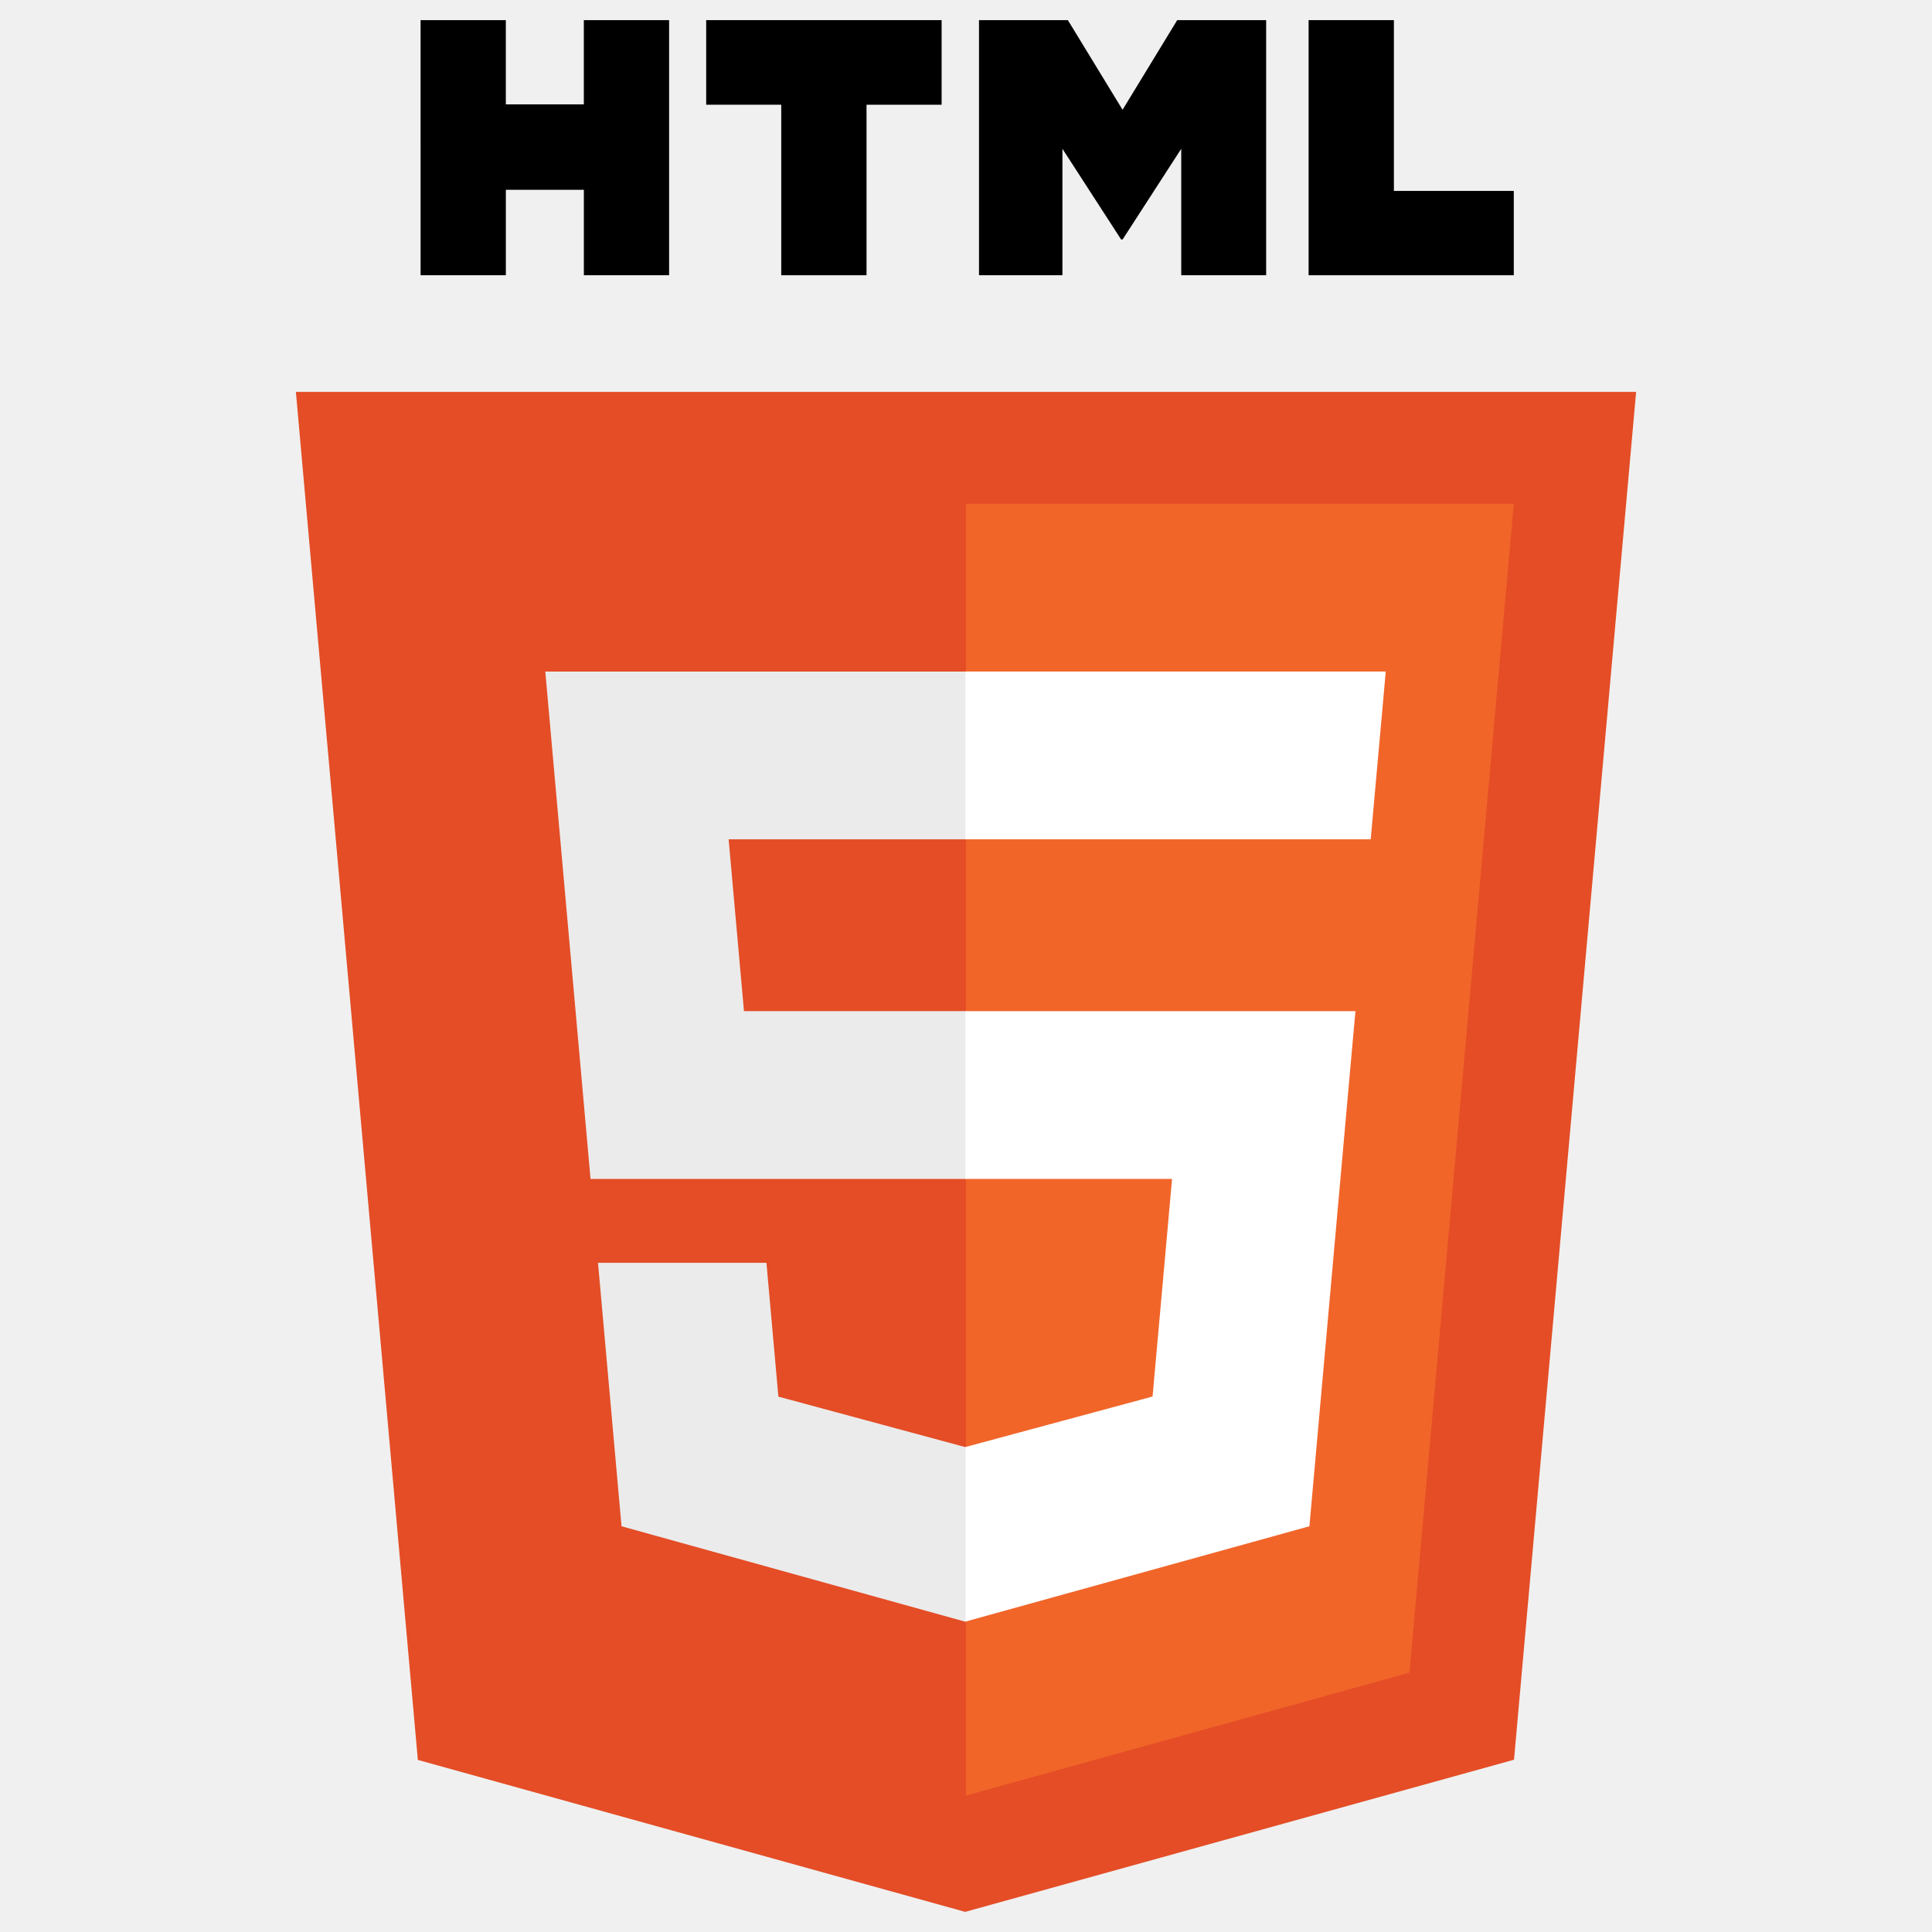
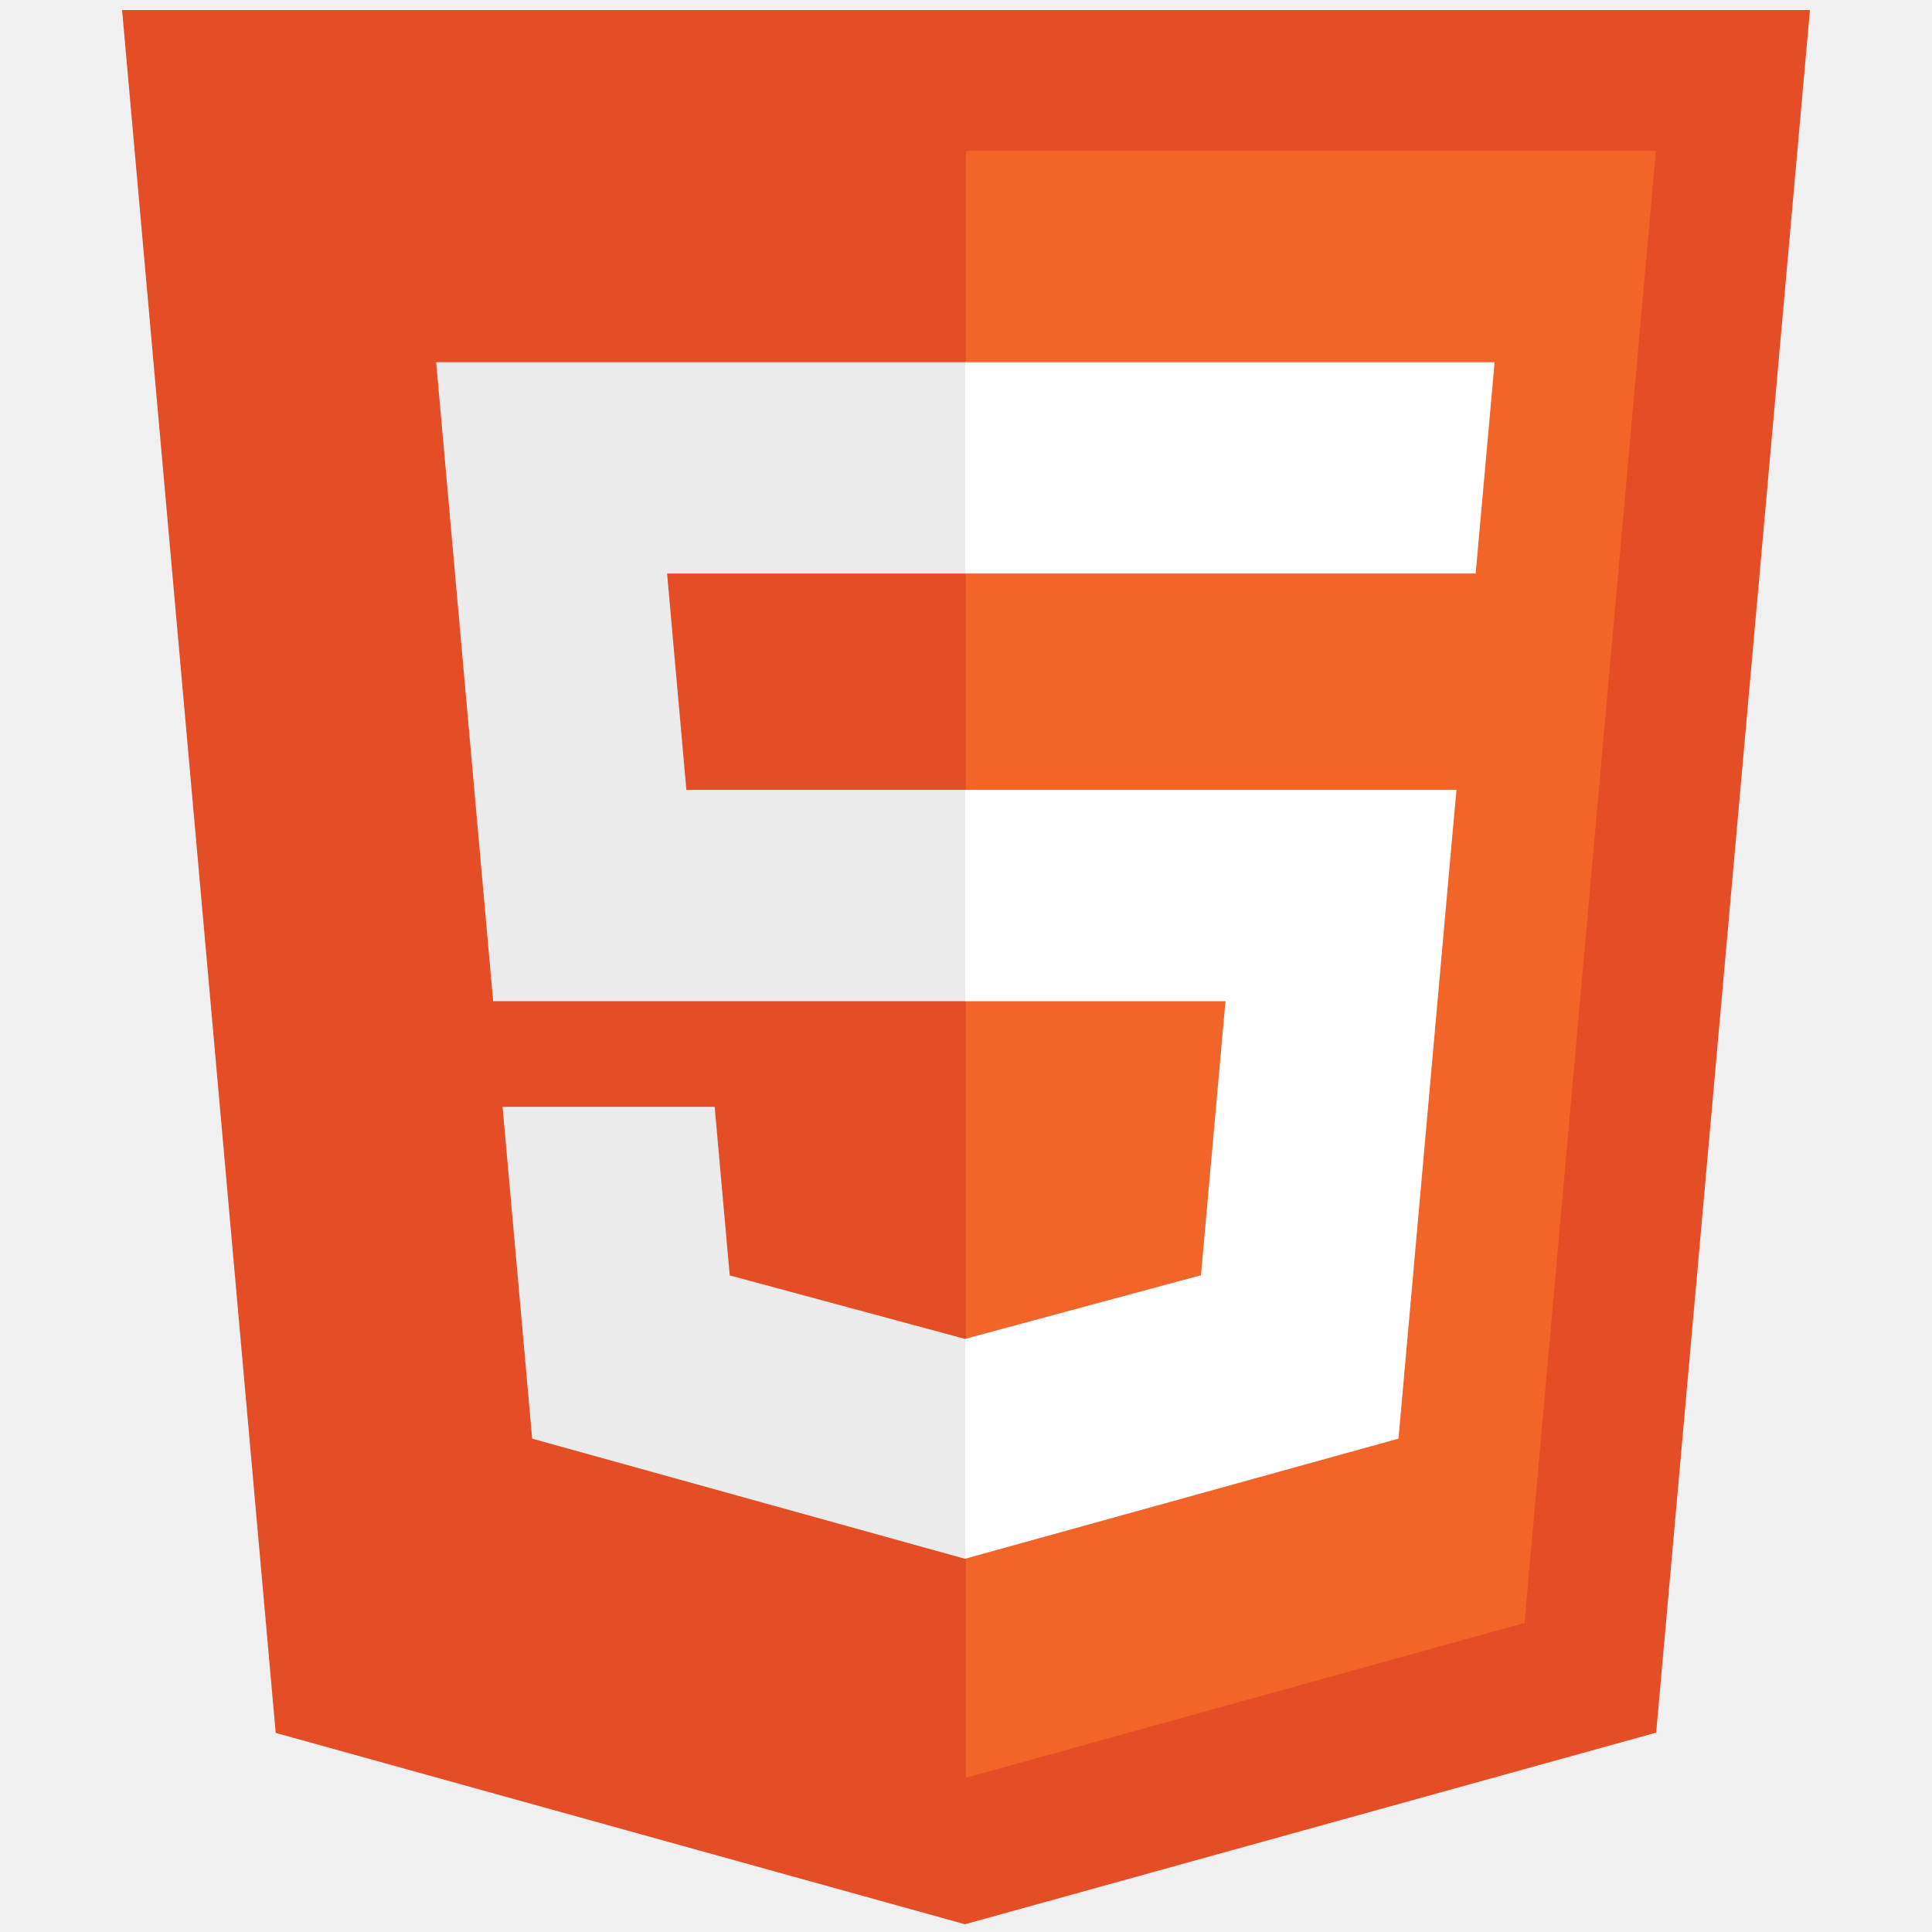
- <svg xmlns="http://www.w3.org/2000/svg" fill="none" viewBox="0 0 100 100" id="Html5" height="100" width="100">
-   <path fill="#e44d26" d="m84.685 20.285 -6.32 70.798L49.958 98.958l-28.33 -7.865 -6.313 -70.809h69.371Z" stroke-width="1.042" />
-   <path fill="#f16529" d="m49.999 92.939 22.955 -6.364 5.401 -60.5H49.999V92.939Z" stroke-width="1.042" />
-   <path fill="#ebebeb" d="M37.715 43.443h12.286v-8.684H28.224l0.208 2.33 2.134 23.932h19.434v-8.684H38.508l-0.794 -8.893Z" stroke-width="1.042" />
-   <path fill="#ebebeb" d="M39.671 65.363h-8.718l1.217 13.636 17.789 4.939 0.04 -0.011v-9.036l-0.038 0.01 -9.672 -2.612 -0.618 -6.926Z" stroke-width="1.042" />
-   <path fill="#000000" d="M21.769 1.042h4.413v4.36h4.037V1.042h4.414v13.204h-4.413V9.824h-4.037V14.246h-4.413L21.769 1.042Z" stroke-width="1.042" />
-   <path fill="#000000" d="M40.437 5.42h-3.885V1.042h12.186v4.379h-3.887V14.246h-4.414l-0 -8.825Z" stroke-width="1.042" />
-   <path fill="#000000" d="M50.671 1.042h4.602l2.831 4.64L60.932 1.042h4.604v13.204h-4.395V7.701l-3.036 4.695h-0.076l-3.038 -4.695v6.545h-4.318V1.042Z" stroke-width="1.042" />
-   <path fill="#000000" d="M67.733 1.042h4.415v8.84h6.206V14.246H67.733V1.042Z" stroke-width="1.042" />
-   <path fill="#ffffff" d="M49.971 61.021h10.694l-1.008 11.263 -9.686 2.614v9.035l17.804 -4.934 0.131 -1.467 2.041 -22.863 0.212 -2.332H49.971v8.684Z" stroke-width="1.042" />
-   <path fill="#ffffff" d="M49.971 43.422v0.021h20.977l0.174 -1.952 0.396 -4.403 0.208 -2.33H49.971v8.663Z" stroke-width="1.042" />
+ <svg xmlns="http://www.w3.org/2000/svg" width="100" height="100" fill="none">
+   <g>
+     <g stroke="null" id="svg_11">
+       <path stroke="null" fill="#e44d26" d="m93.682,0.52l-7.959,89.161l-35.776,9.918l-35.677,-9.904l-7.951,-89.175l87.363,0l-0,0z" stroke-width="1.042" id="svg_1" />
+       <path stroke="null" fill="#f16529" d="m49.999,92.018l28.909,-8.015l6.802,-76.192l-35.71,0l0,84.207l0,-0z" stroke-width="1.042" id="svg_2" />
+       <path stroke="null" fill="#ebebeb" d="m34.528,29.685l15.472,0l0,-10.937l-27.425,0l0.262,2.934l2.688,30.139l24.475,0l0,-10.937l-14.473,0l-0.999,-11.2l-0,0z" stroke-width="1.042" id="svg_3" />
+       <path stroke="null" fill="#ebebeb" d="m36.992,57.291l-10.979,0l1.532,17.173l22.404,6.219l0.05,-0.014l0,-11.379l-0.048,0.013l-12.181,-3.289l-0.779,-8.723z" stroke-width="1.042" id="svg_4" />
+       <path stroke="null" fill="#ffffff" d="m49.963,51.822l13.468,0l-1.269,14.184l-12.198,3.292l0,11.379l22.421,-6.214l0.165,-1.848l2.57,-28.793l0.267,-2.937l-25.423,0l0,10.937l-0,0z" stroke-width="1.042" id="svg_9" />
+       <path stroke="null" fill="#ffffff" d="m49.963,29.659l0,0.027l26.418,0l0.219,-2.458l0.498,-5.545l0.262,-2.934l-27.397,0l0,10.91z" stroke-width="1.042" id="svg_10" />
+     </g>
+   </g>
</svg>
